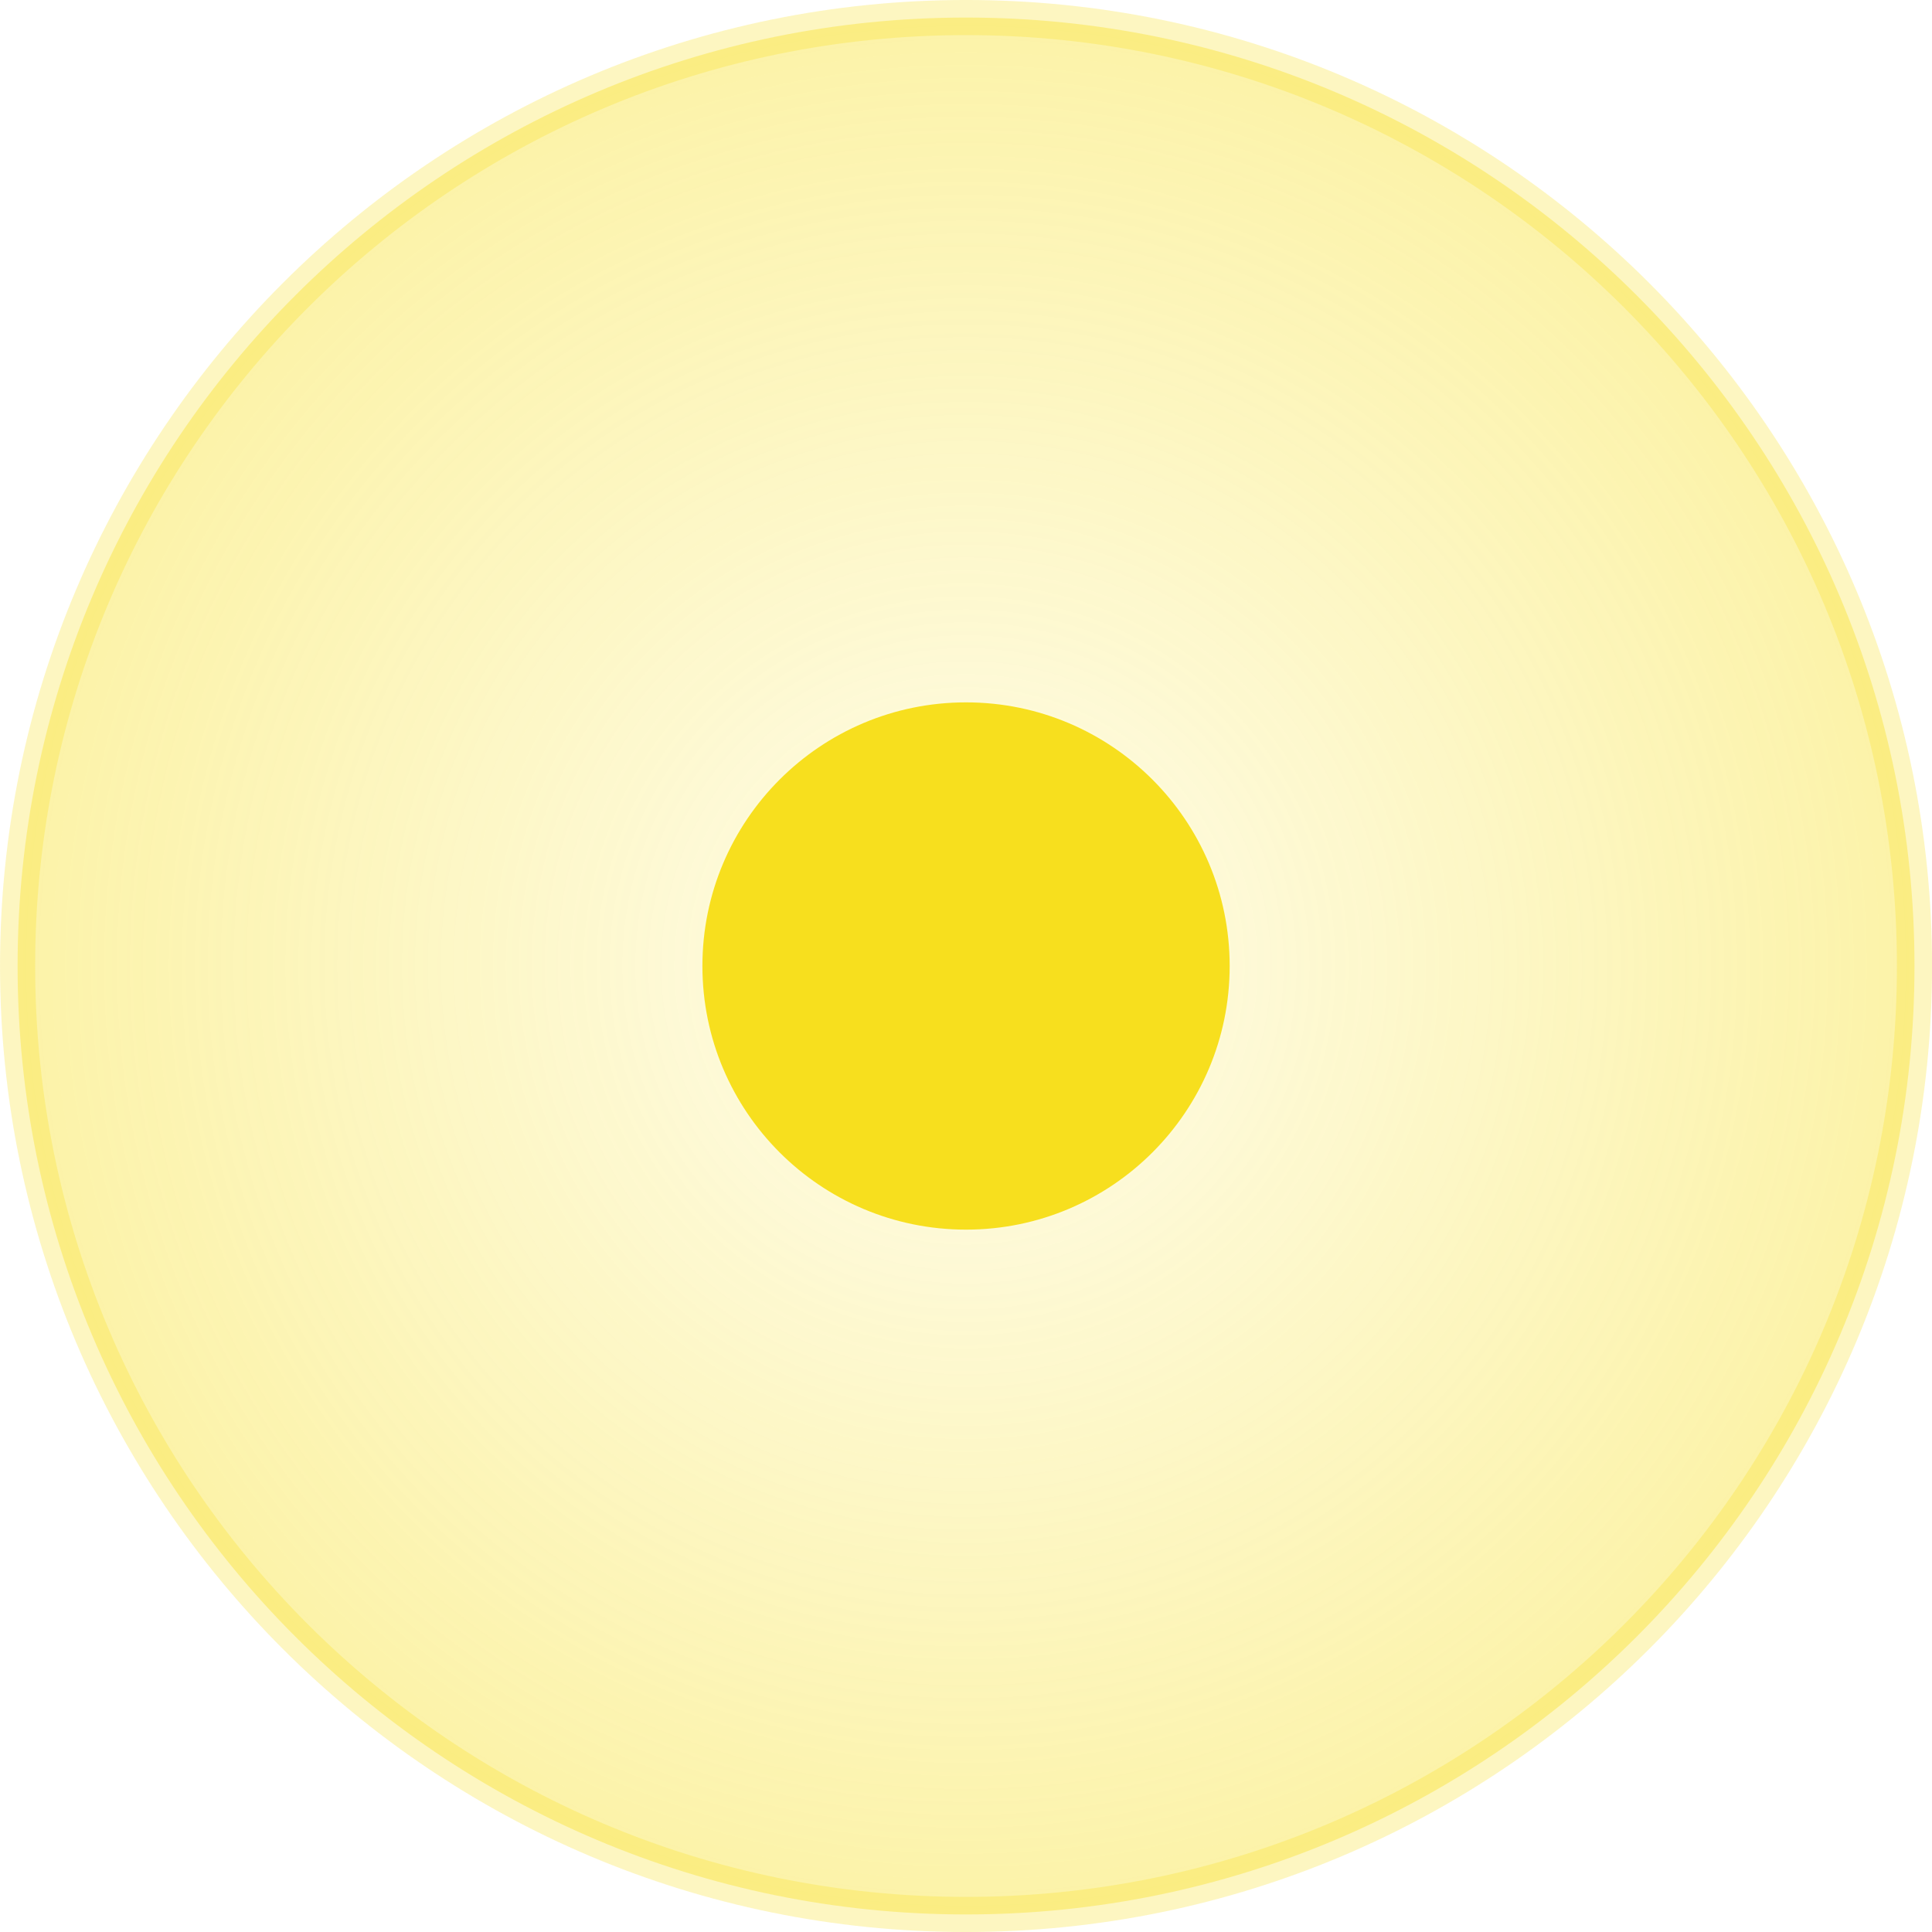
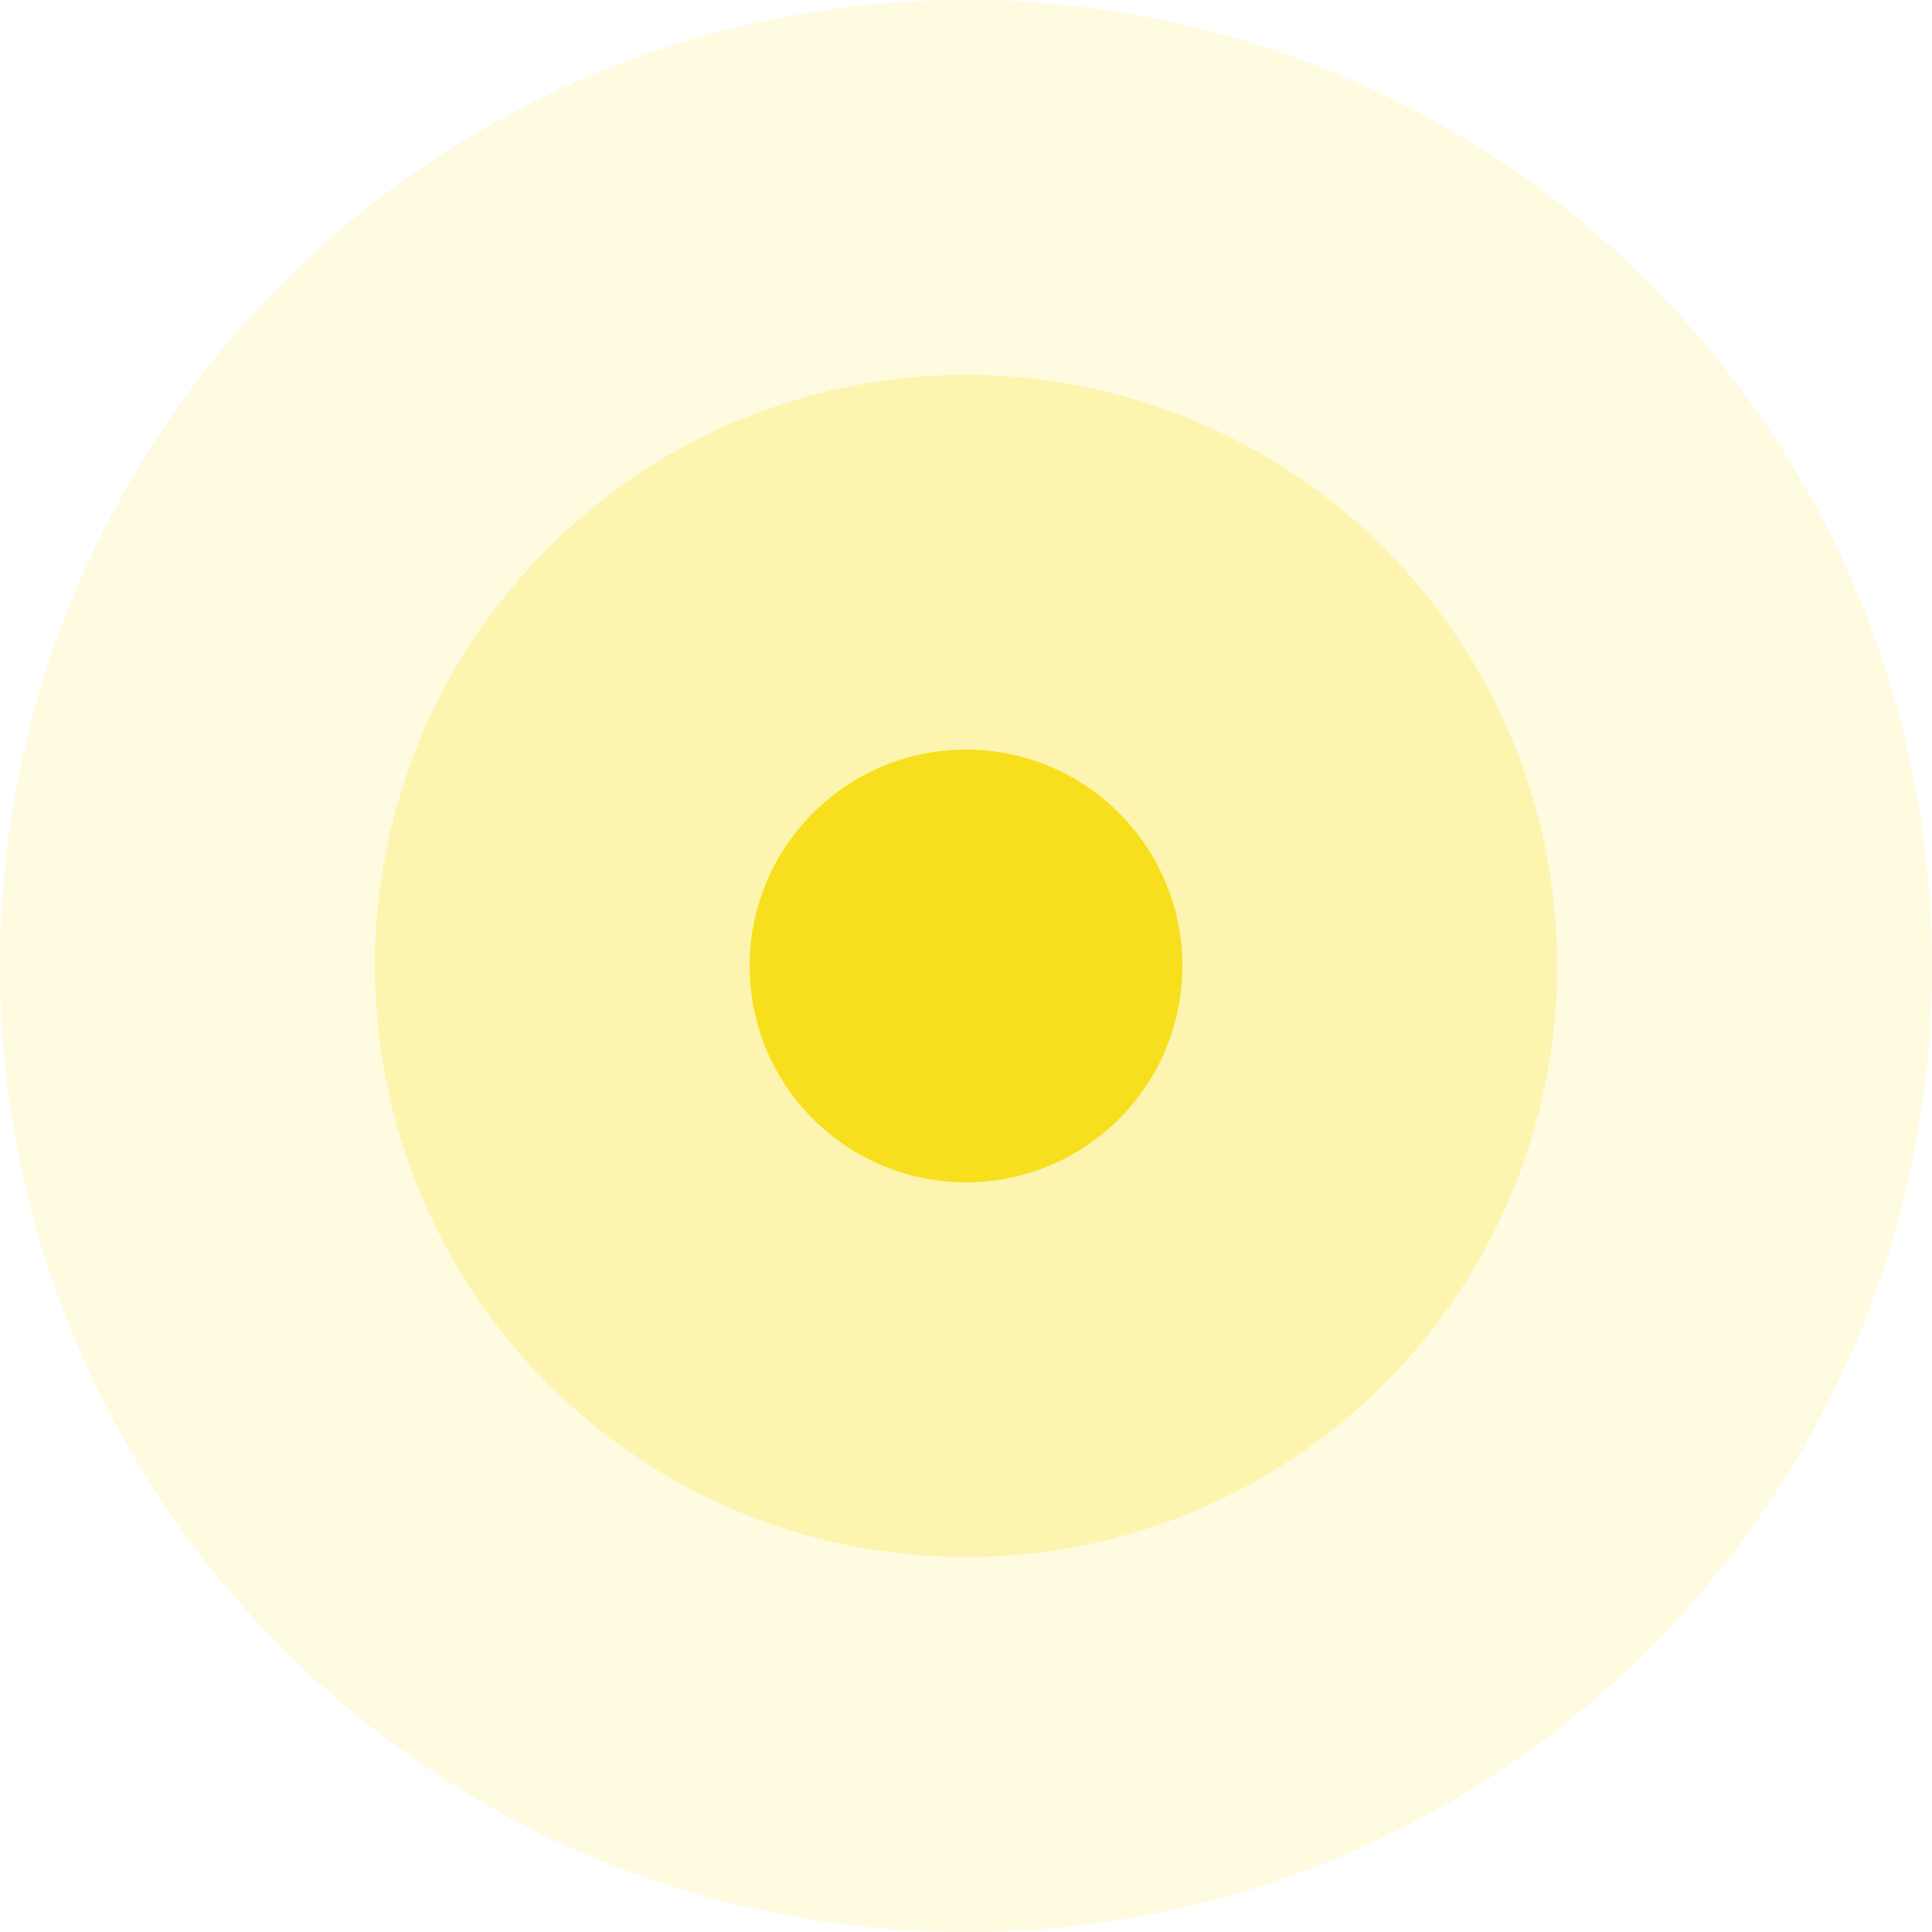
- <svg xmlns="http://www.w3.org/2000/svg" width="145.52mm" height="145.52mm" version="1.1" viewBox="0 0 145.52 145.52">
-   <defs>
-     <radialGradient id="radialGradient34329" cx="1250" cy="4e3" r="270" gradientTransform="matrix(.26458 0 0 .26458 -198.56 -917.62)" gradientUnits="userSpaceOnUse">
-       <stop stop-color="#f7df1e" stop-opacity=".098" offset="0" />
-       <stop stop-color="#f7df1e" stop-opacity=".385" offset="1" />
-     </radialGradient>
-   </defs>
-   <g transform="translate(-59.407 -67.95)">
-     <circle cx="132.17" cy="140.71" r="71.438" fill="url(#radialGradient34329)" stroke="#f7df1e" stroke-opacity=".275" stroke-width="2.646" style="mix-blend-mode:normal;paint-order:markers fill stroke" />
-     <circle cx="132.17" cy="140.71" r="19.857" fill="#f7df1e" stroke-width=".265" />
+ <svg xmlns="http://www.w3.org/2000/svg" width="177.27mm" height="177.27mm" version="1.1" viewBox="0 0 177.27 177.27">
+   <g transform="translate(17.778 -40.517)">
+     <circle cx="70.858" cy="129.15" r="71.438" fill="none" stroke="#f7df1e" stroke-opacity=".13" stroke-width="34.396" style="mix-blend-mode:normal" />
+     <circle cx="70.858" cy="129.15" r="19.857" fill="#f7df1e" stroke-width=".265" />
+     <circle cx="70.858" cy="129.15" r="37.042" fill="none" stroke="#f7df1e" stroke-opacity=".355" stroke-width="34.396" style="mix-blend-mode:normal" />
  </g>
</svg>
